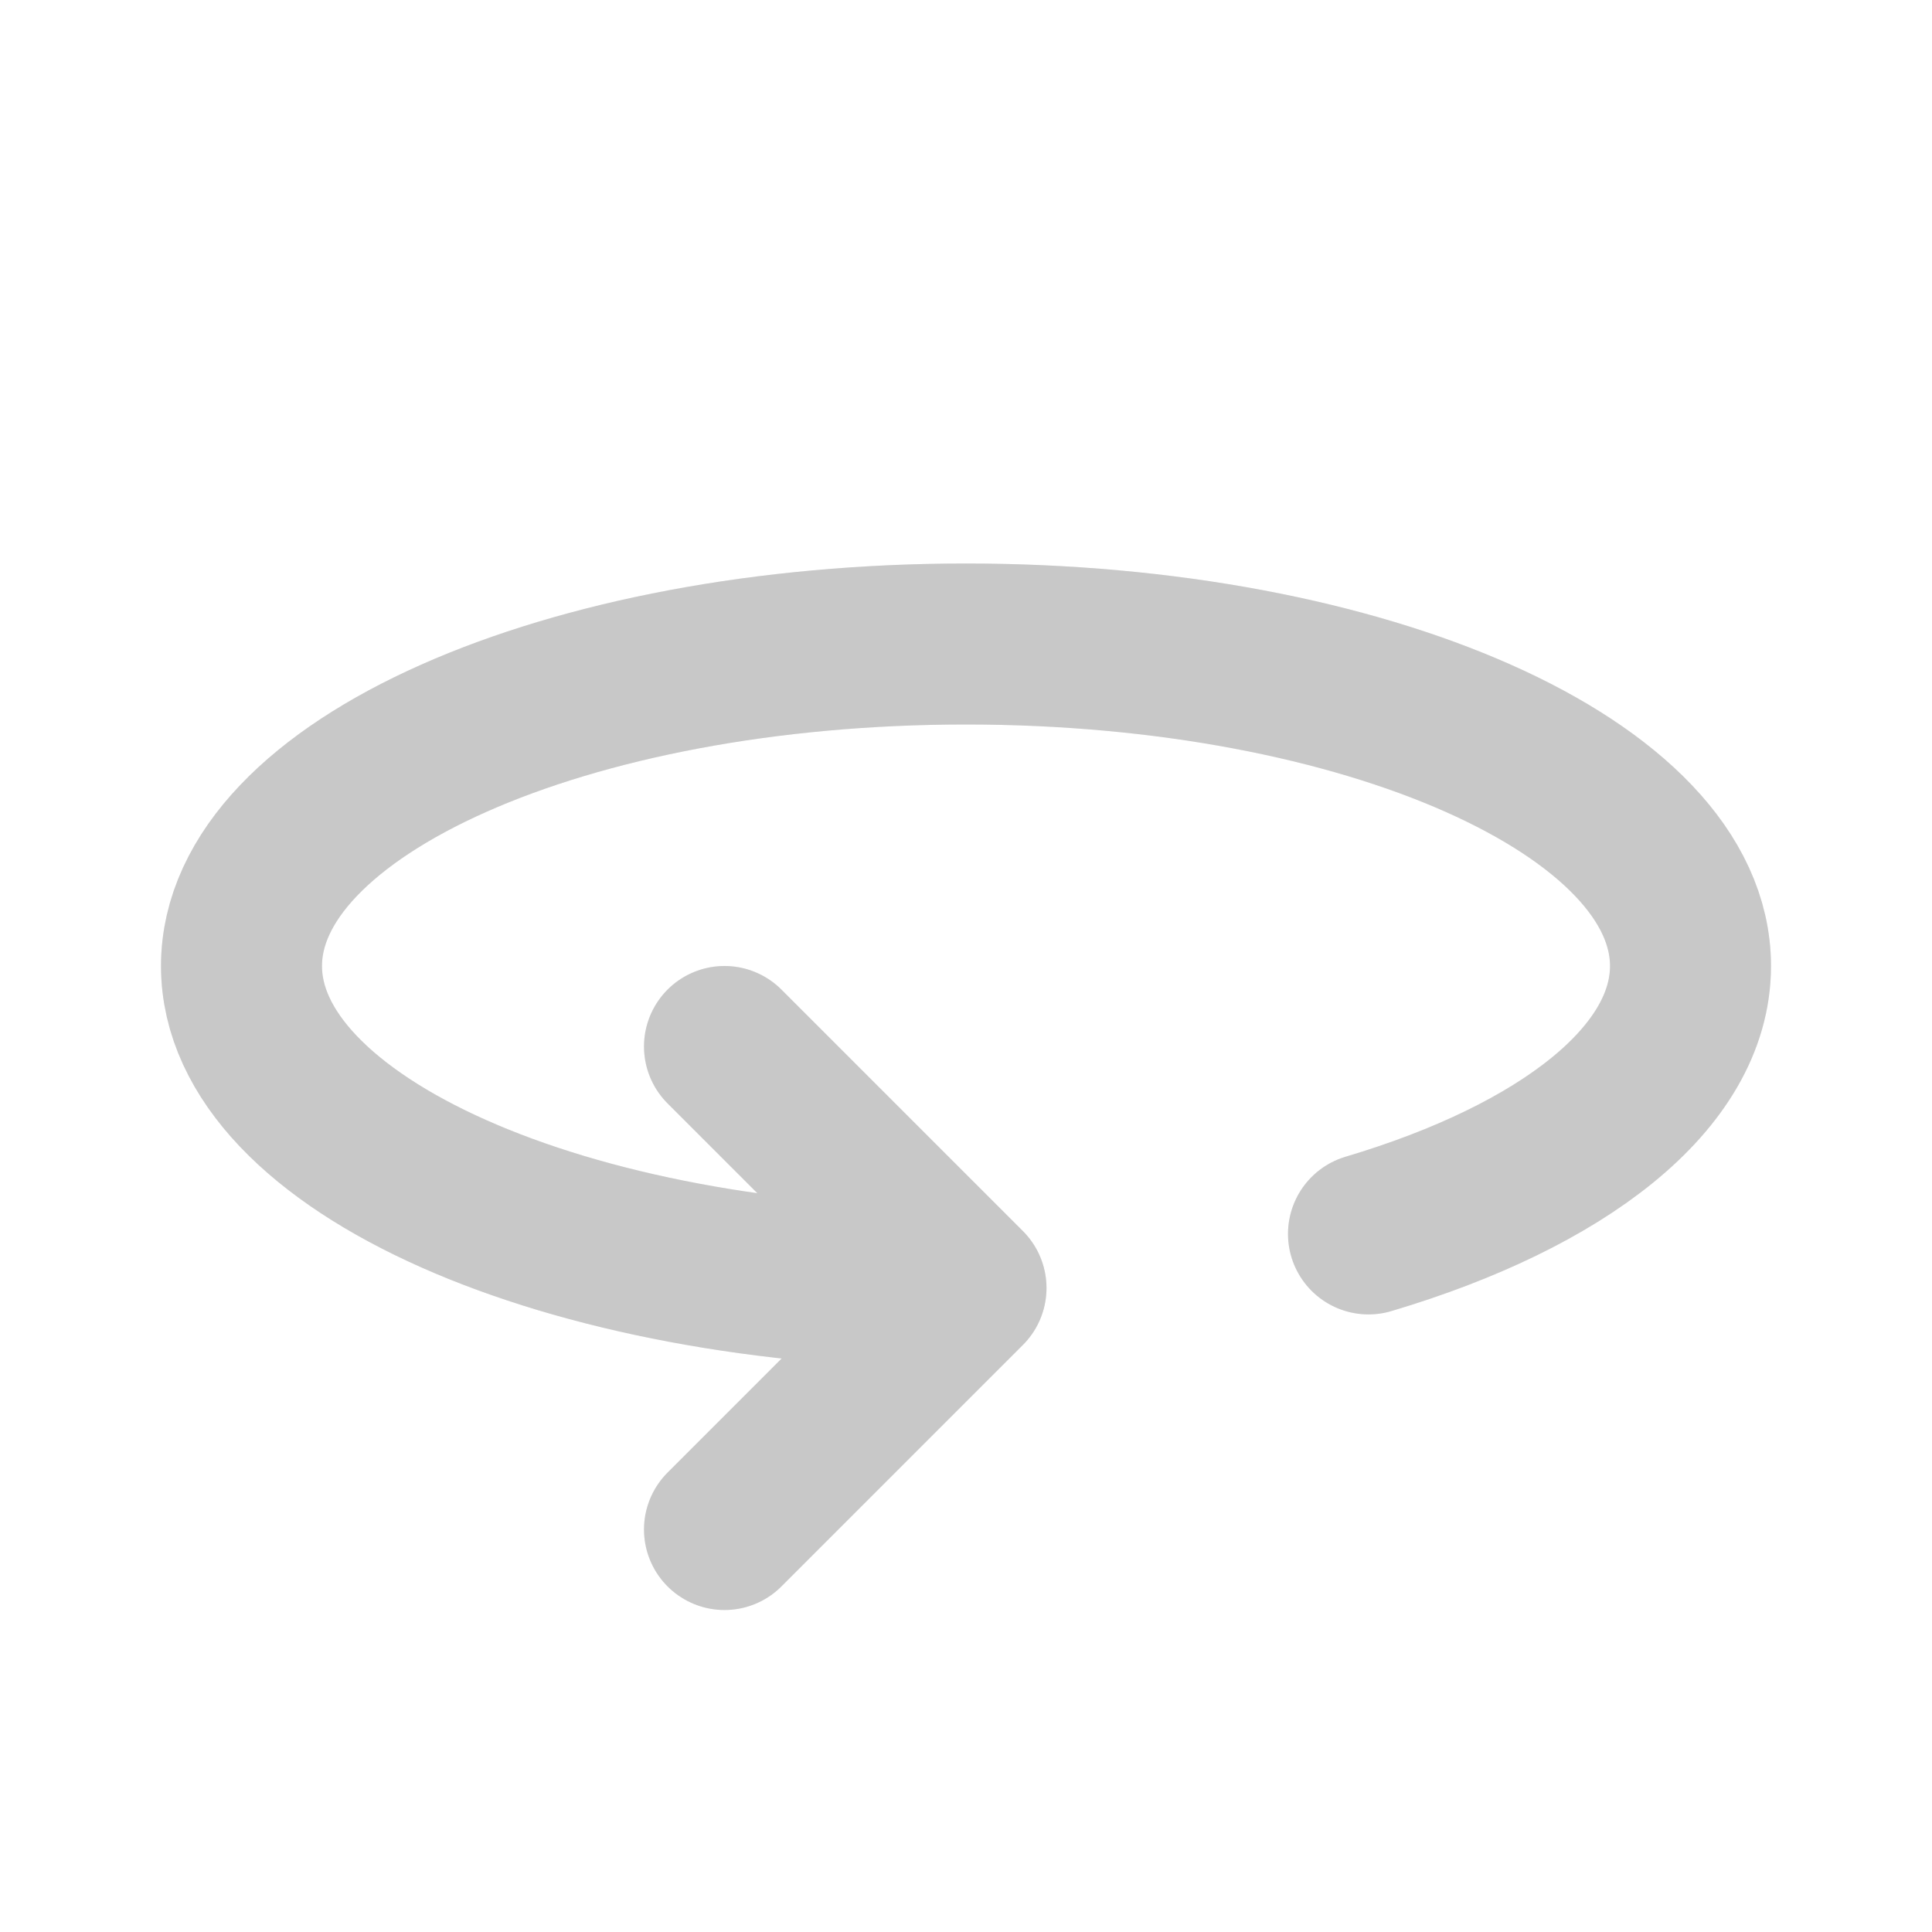
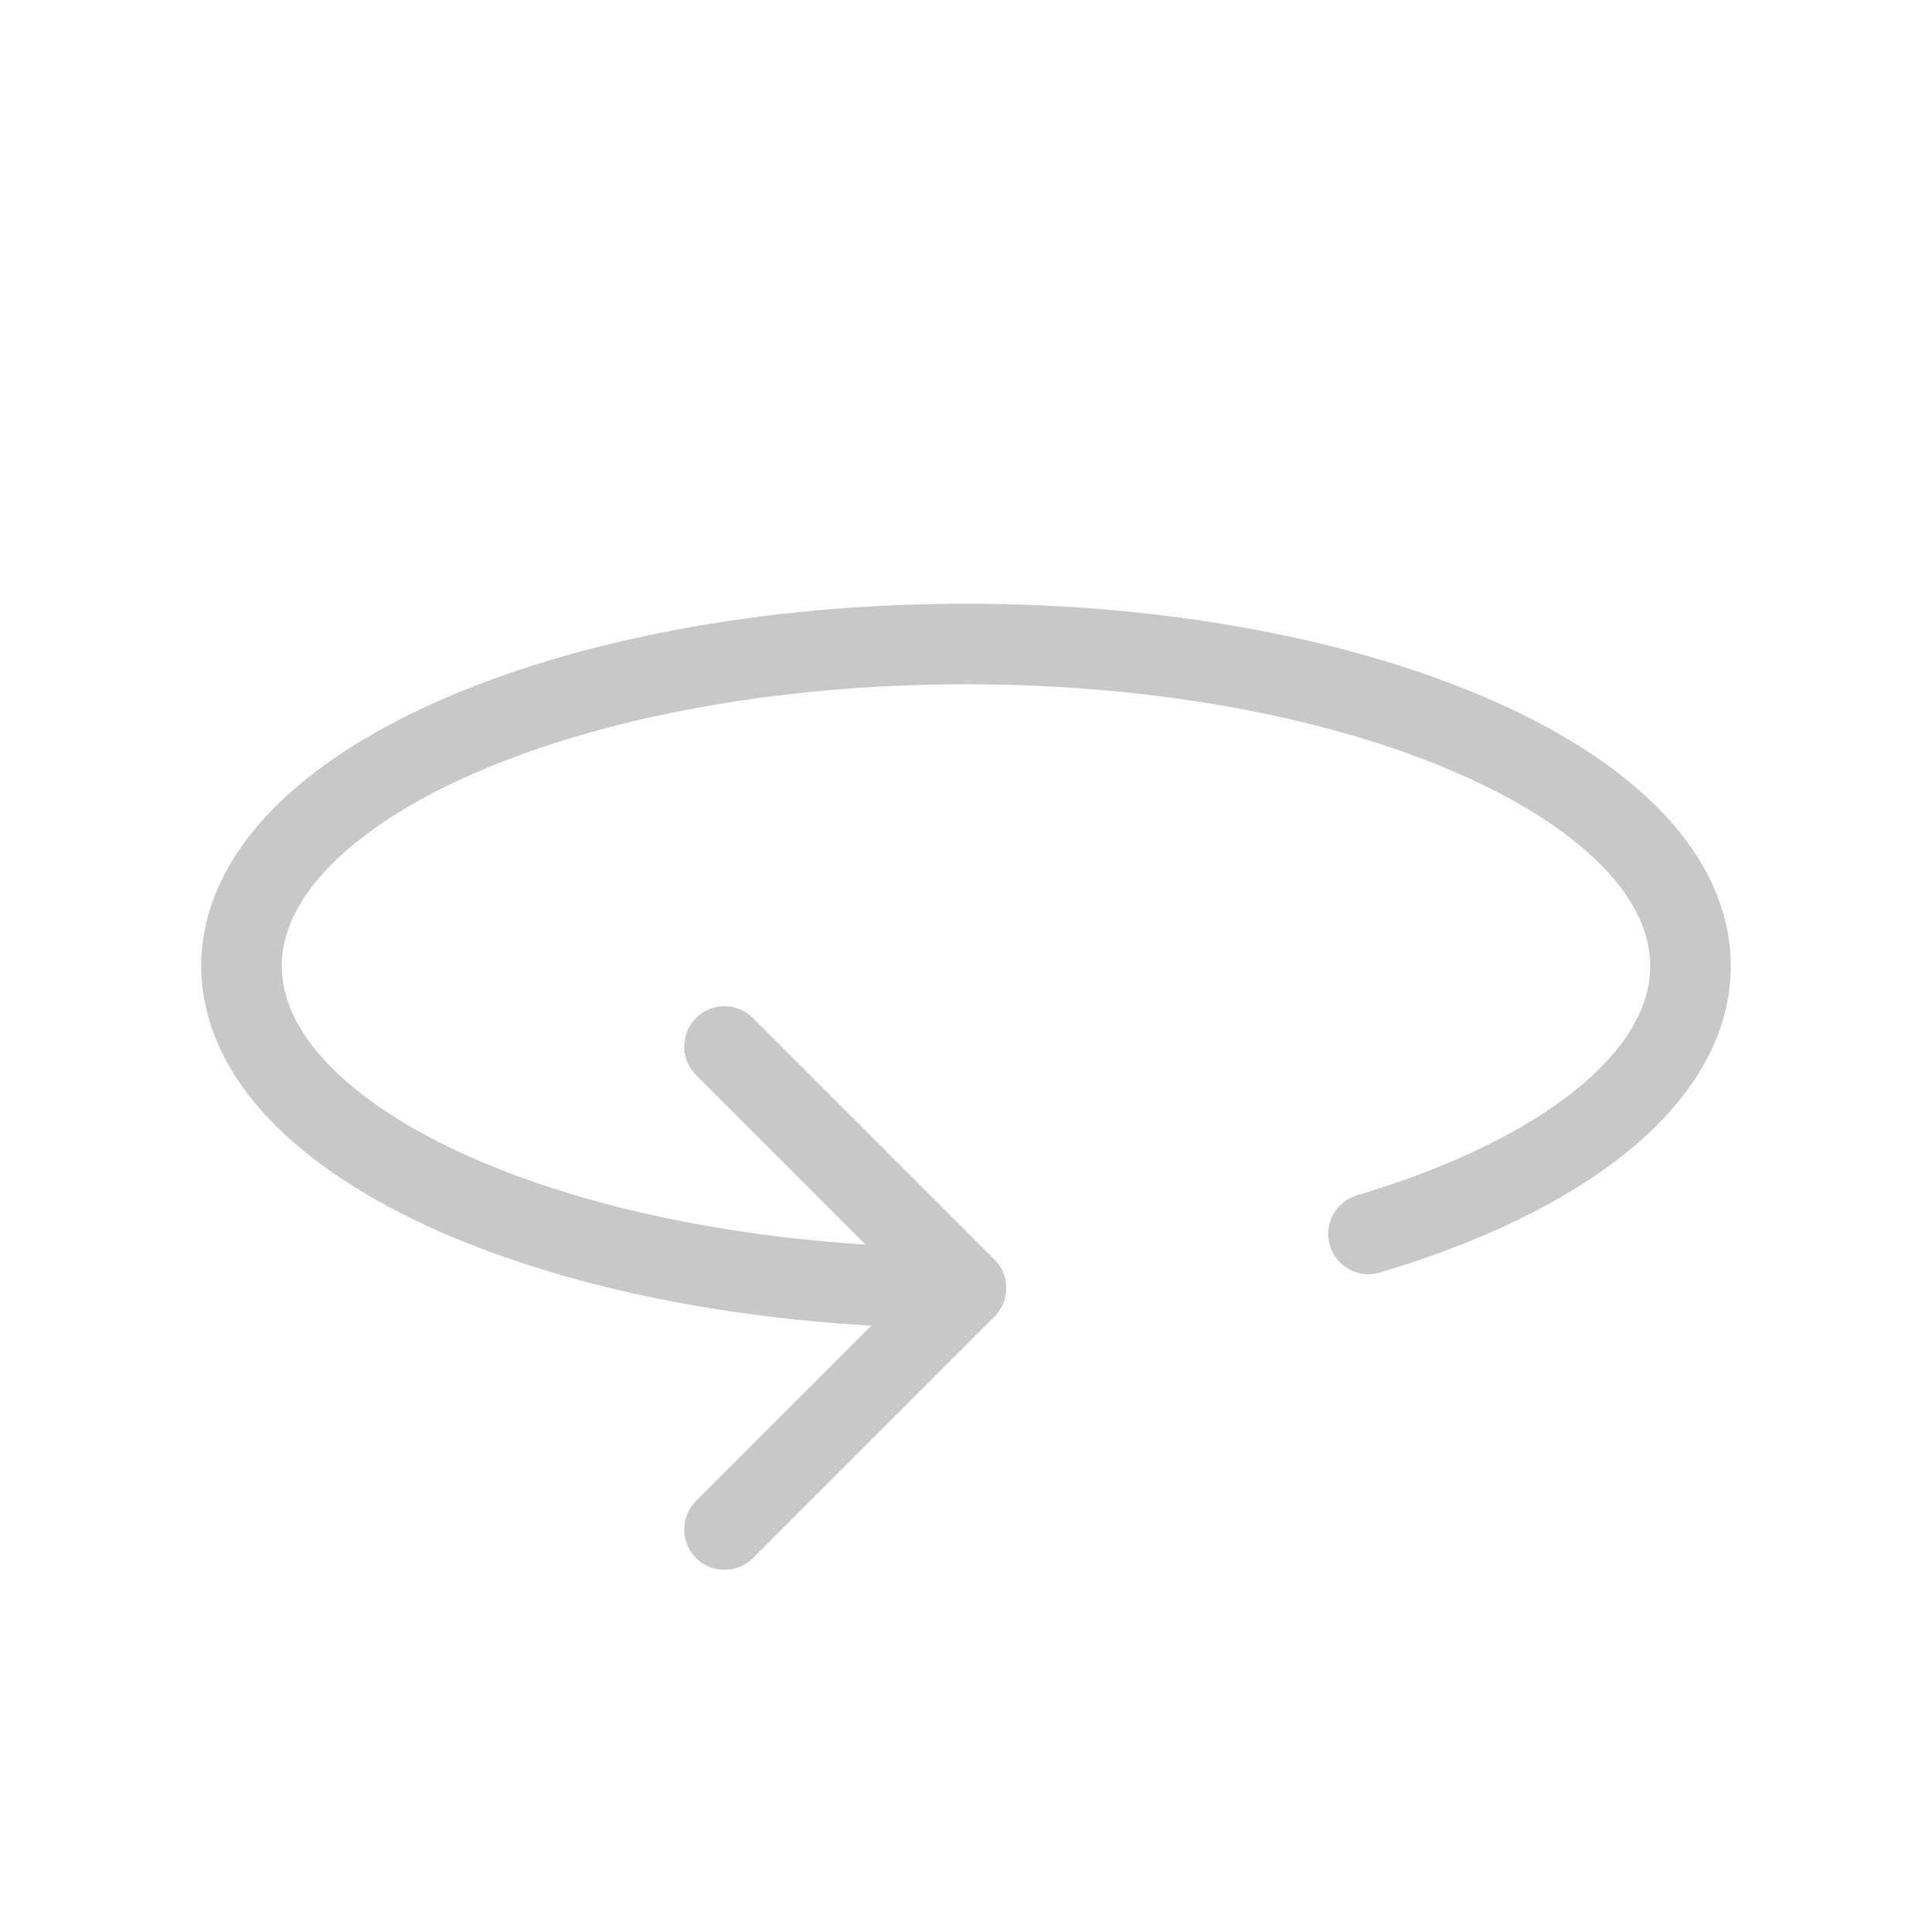
<svg xmlns="http://www.w3.org/2000/svg" width="24" height="24" viewBox="0 0 24 24" fill="none">
-   <path d="M17 15.328C19.414 14.61 21 13.388 21 12C21 9.79 16.97 8 12 8C7.03 8 3 9.79 3 12C3 14.21 7.03 16 12 16M12 16L9 13M12 16L9 19" stroke="#C8C8C8" stroke-width="2" stroke-linecap="round" stroke-linejoin="round" />
-   <path d="M17 15.328C19.414 14.61 21 13.388 21 12C21 9.79 16.97 8 12 8C7.03 8 3 9.79 3 12C3 14.21 7.03 16 12 16M12 16L9 13M12 16L9 19" stroke="#C8C8C8" stroke-opacity="0.2" stroke-width="2" stroke-linecap="round" stroke-linejoin="round" />
+   <path d="M17 15.328C19.414 14.61 21 13.388 21 12C21 9.79 16.97 8 12 8C7.03 8 3 9.79 3 12C3 14.21 7.03 16 12 16M12 16L9 13M12 16L9 19" stroke="#C8C8C8" stroke-linecap="round" stroke-linejoin="round" />
+   <path d="M17 15.328C19.414 14.61 21 13.388 21 12C21 9.79 16.97 8 12 8C7.03 8 3 9.79 3 12C3 14.21 7.03 16 12 16M12 16L9 13M12 16L9 19" stroke="#C8C8C8" stroke-opacity="0.2" stroke-linecap="round" stroke-linejoin="round" />
</svg>
